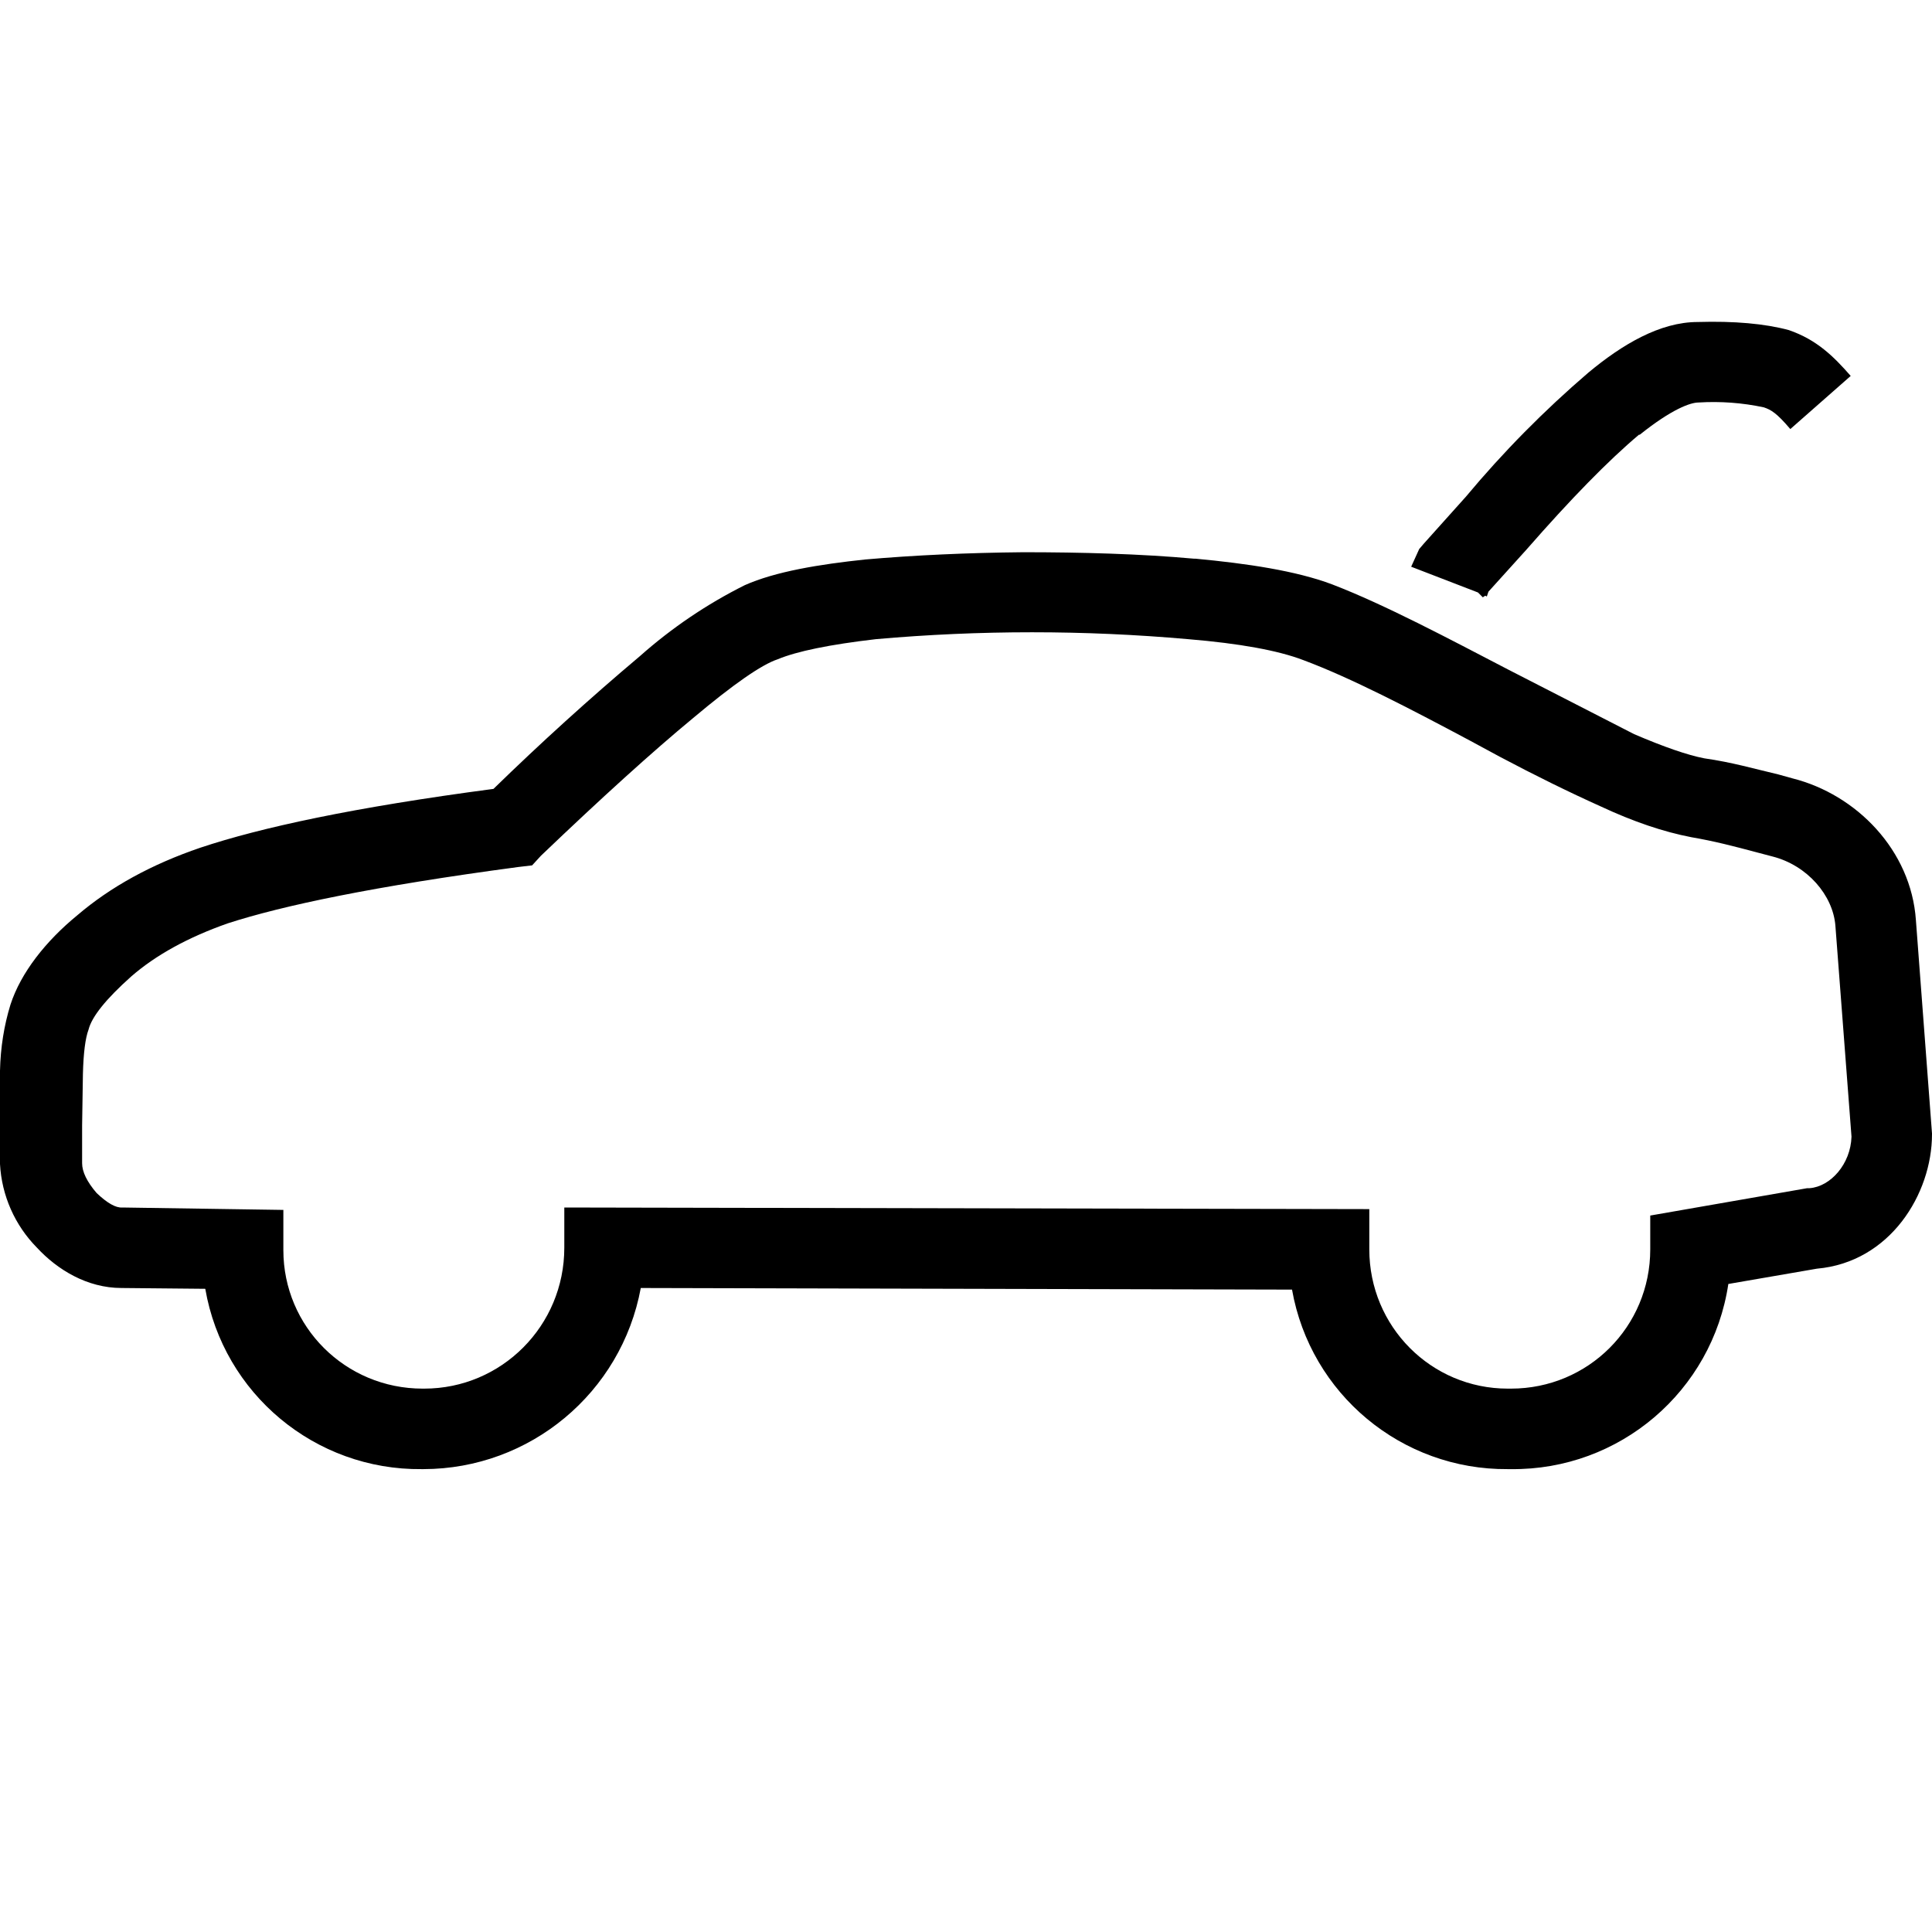
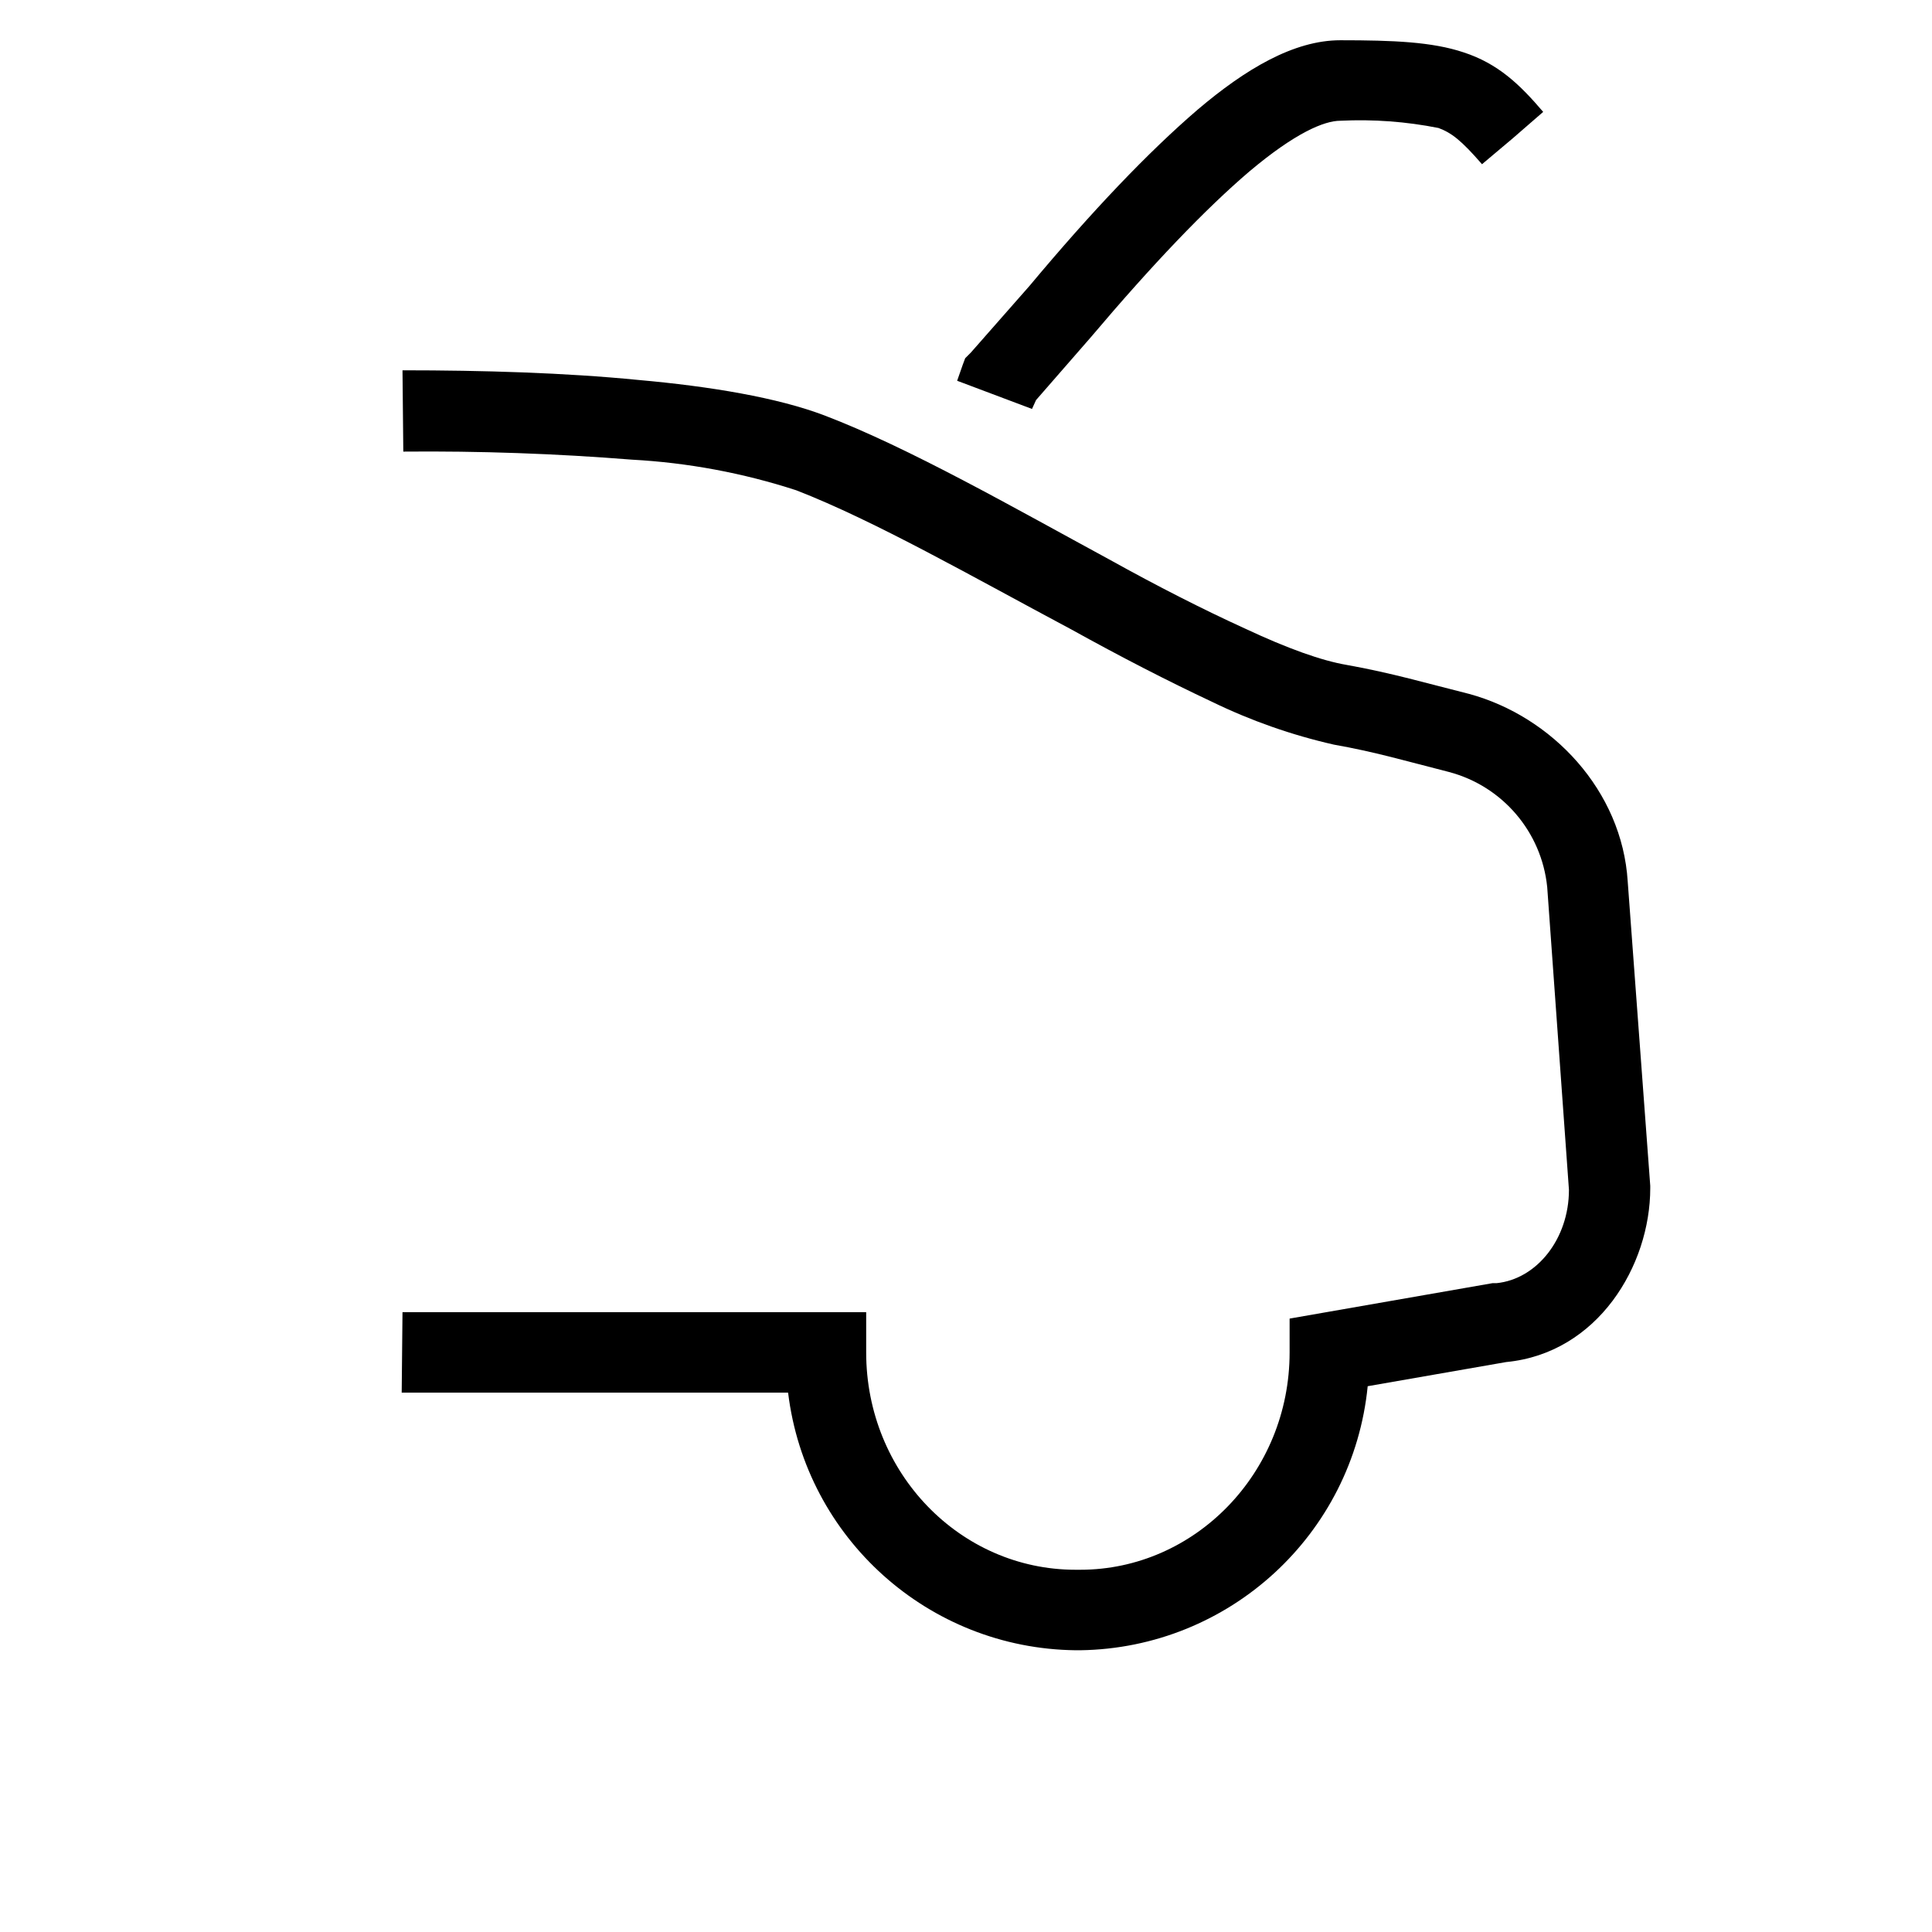
<svg xmlns="http://www.w3.org/2000/svg" width="24" height="24" fill="none">
-   <path fill="currentColor" d="M20.36 5.4q-.57.48-1.4 1.43l-.47.52-.02.06-.02-.01-.03.02-.06-.06-.83-.32.1-.22.06-.07.52-.58a13 13 0 0 1 1.52-1.54c.42-.35.89-.63 1.36-.63q.68-.02 1.13.1c.35.12.56.33.77.57l-.75.66c-.17-.2-.24-.24-.33-.27A3 3 0 0 0 21.1 5c-.1 0-.33.08-.73.4m-5.61 2.54a22 22 0 0 0-3.88 0q-.86.1-1.22.25-.3.1-1.05.73-.75.62-1.89 1.71l-.11.12-.17.02c-1.8.24-2.93.48-3.61.7q-.74.26-1.2.66-.47.42-.53.66-.06.16-.07.55l-.01.64v.47q0 .16.18.37.2.19.32.18l2 .03v.5c0 .95.77 1.72 1.73 1.72h.02c.96 0 1.74-.78 1.74-1.75V15l10 .02v.5c0 .96.77 1.73 1.72 1.73h.04c.96 0 1.73-.77 1.73-1.73v-.42l1.95-.34h.03c.26-.02.51-.3.52-.64l-.2-2.62c-.03-.38-.35-.75-.78-.86l-.19-.05c-.3-.08-.53-.14-.82-.19q-.52-.1-1.12-.38-.6-.27-1.26-.62l-.37-.2c-.75-.4-1.48-.78-2.07-1q-.47-.18-1.43-.26m.09-1c.64.06 1.25.15 1.7.32.65.25 1.44.67 2.19 1.06l1.56.8q.56.24.87.3c.35.05.62.13.92.2l.18.05c.79.2 1.47.89 1.53 1.76l.2 2.65v.01c0 .74-.52 1.59-1.43 1.67l-1.1.19a2.7 2.7 0 0 1-2.7 2.3h-.04a2.7 2.7 0 0 1-2.68-2.23L7.96 16a2.75 2.75 0 0 1-2.7 2.25h-.02a2.7 2.7 0 0 1-2.69-2.24L1.51 16c-.43 0-.8-.23-1.05-.5A1.6 1.6 0 0 1 0 14.46V13.3q.01-.43.13-.82c.13-.4.44-.79.83-1.11q.62-.53 1.53-.84c.75-.25 1.9-.5 3.64-.73a34 34 0 0 1 1.82-1.65 6 6 0 0 1 1.3-.88c.38-.17.93-.26 1.5-.32q.92-.08 1.96-.09c.72 0 1.46.02 2.12.08" />
+   <path fill="currentColor" d="M5 4.6c1 0 2.02.03 2.93.12.9.08 1.73.22 2.31.44 1.05.4 2.36 1.15 3.54 1.79q.9.5 1.69.86.79.37 1.26.45c.56.1 1 .23 1.52.36 1.03.28 1.9 1.2 1.97 2.33l.28 3.78v.03c0 .96-.65 2.05-1.79 2.16l-1.72.3a3.64 3.64 0 0 1-3.57 3.28h-.06a3.64 3.64 0 0 1-3.57-3.2h-4.8l.01-1h5.76v.5c0 1.5 1.17 2.7 2.6 2.7h.06c1.42 0 2.6-1.2 2.6-2.7v-.42l2.52-.44h.05c.5-.05.9-.55.9-1.16l-.27-3.76A1.65 1.65 0 0 0 18 9.59c-.55-.14-.92-.25-1.43-.34a7 7 0 0 1-1.51-.53q-.83-.39-1.75-.9c-1.22-.65-2.44-1.35-3.42-1.73a8 8 0 0 0-2.04-.38 32 32 0 0 0-2.84-.1zM16.65.5c.66 0 1.14.02 1.53.15.43.14.7.4.99.74l-.38.33-.38.32c-.26-.3-.38-.39-.54-.45a5 5 0 0 0-1.22-.09c-.2 0-.56.15-1.13.63q-.82.7-1.97 2.06l-.68.78-.05.11-.93-.35.07-.2.03-.08.07-.07.73-.83q1.17-1.4 2.09-2.19c.59-.5 1.19-.86 1.77-.86" />
</svg>
